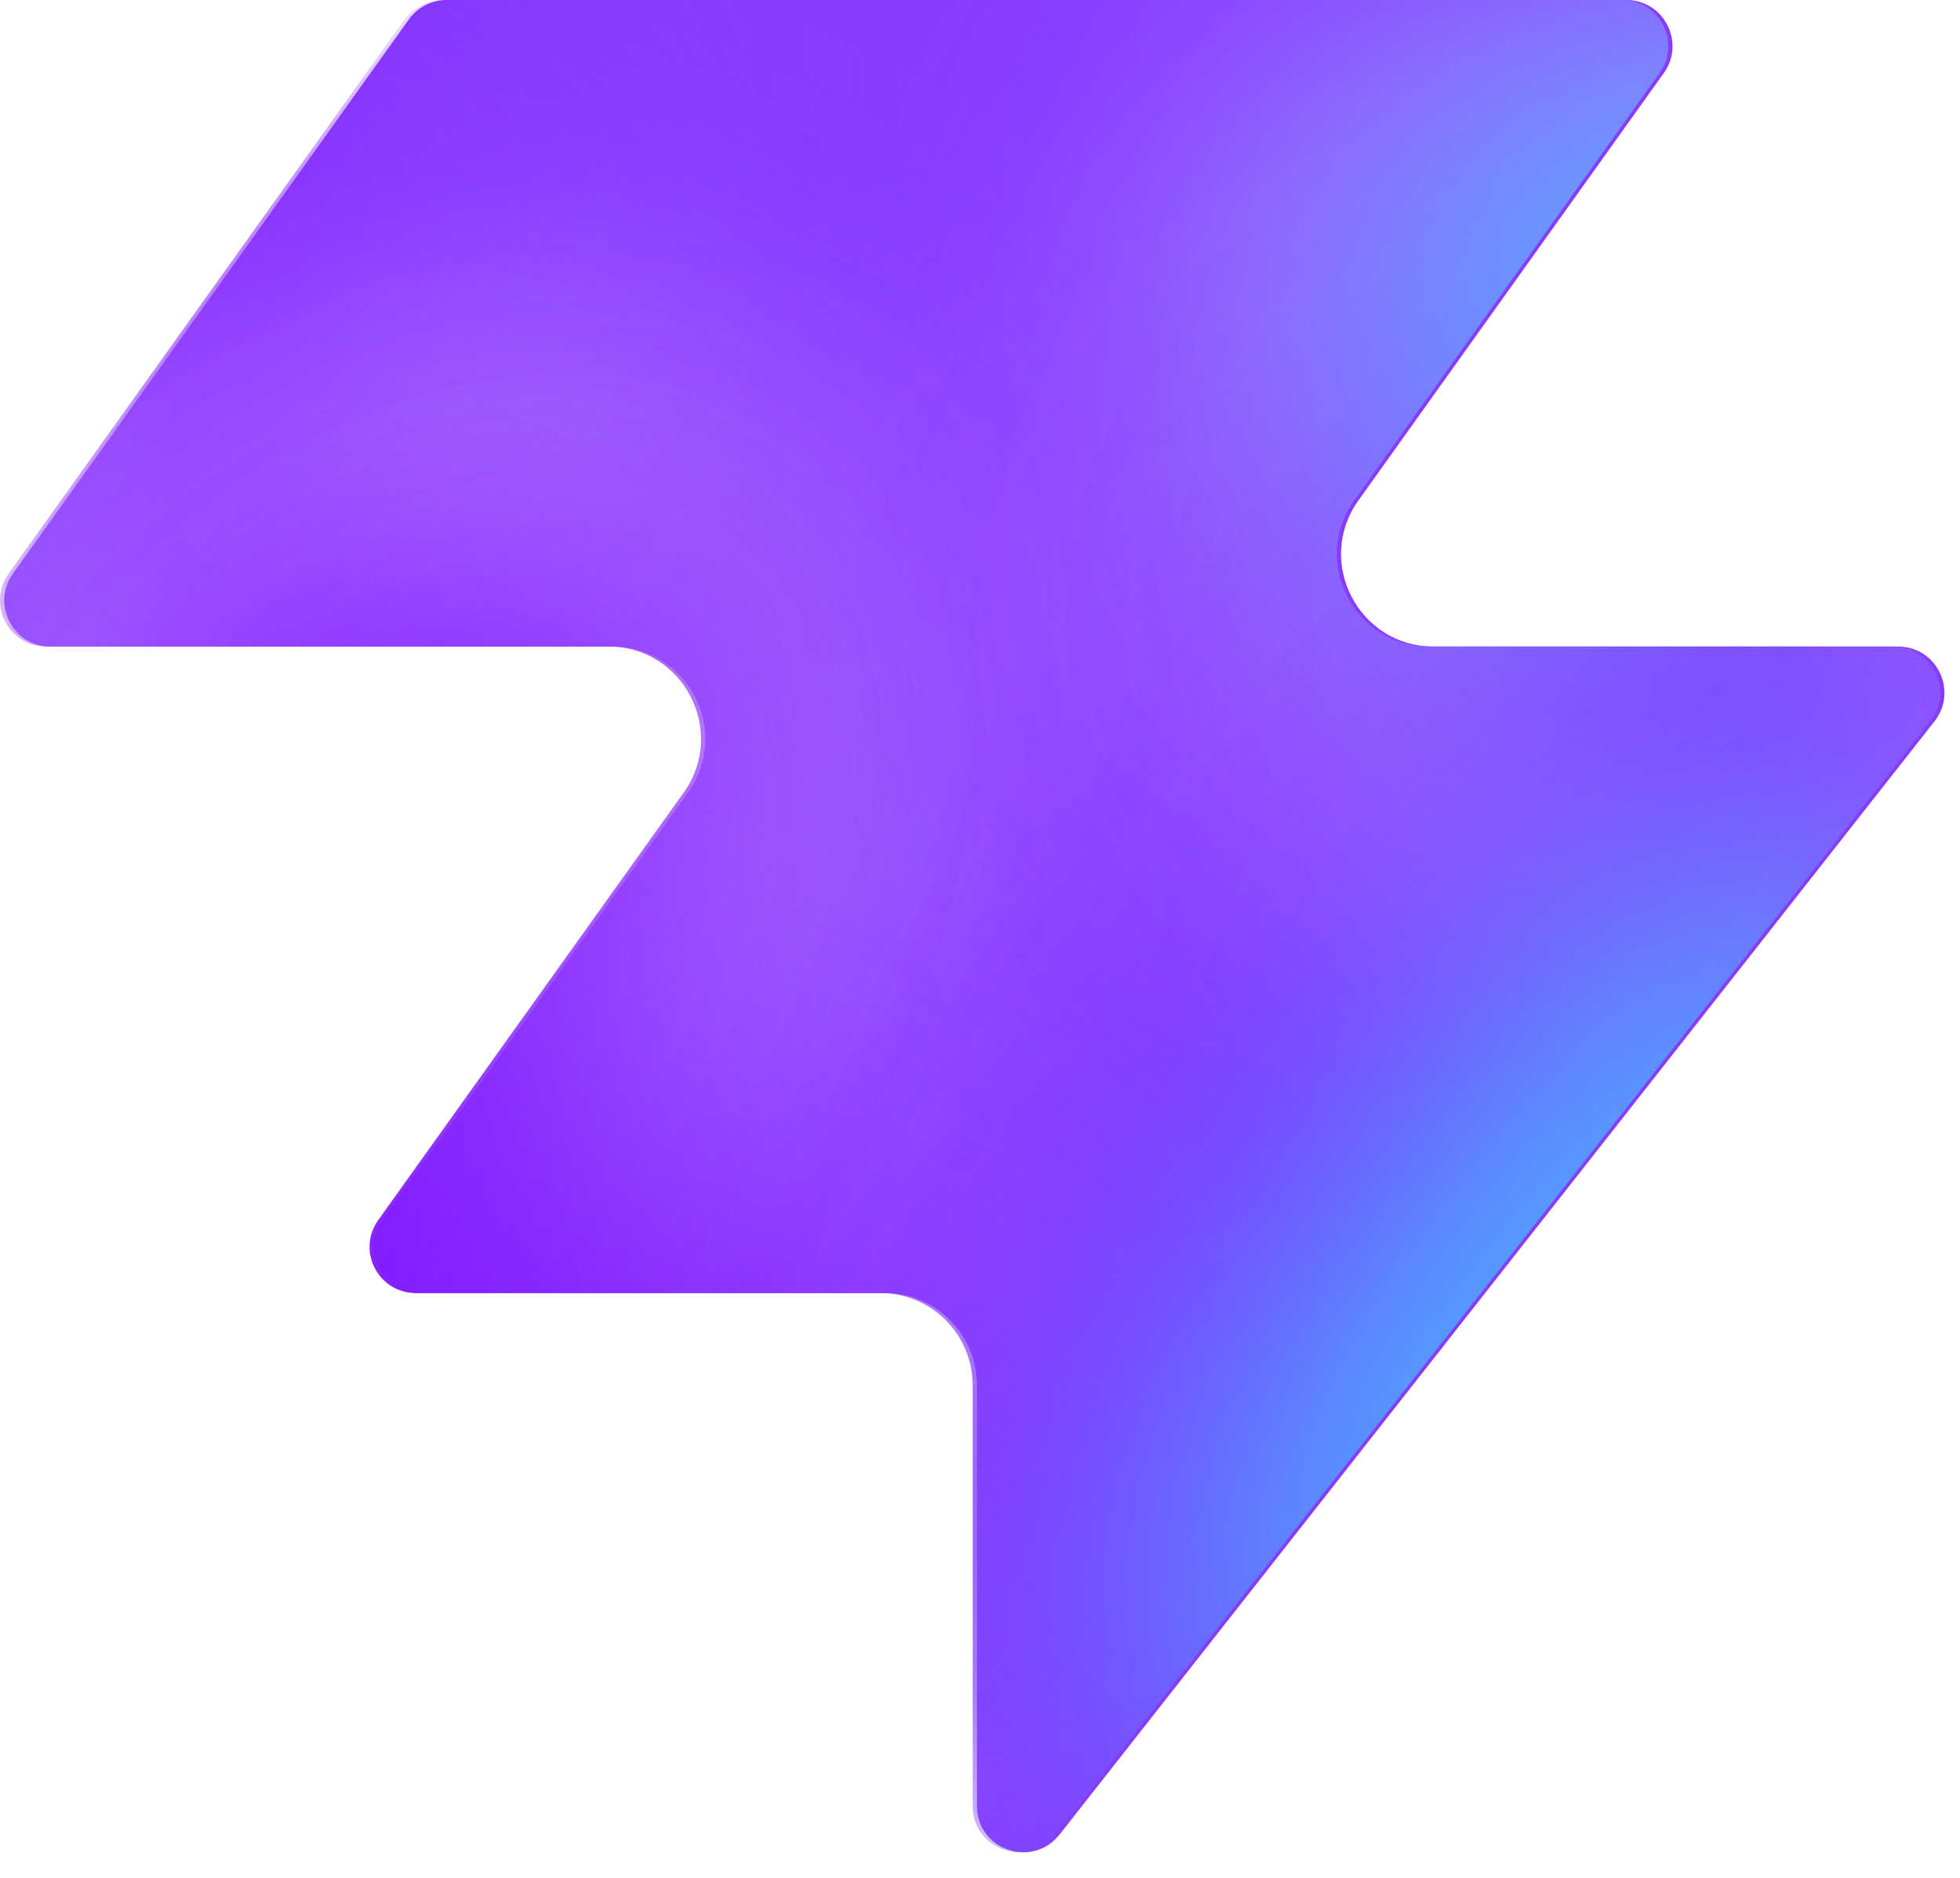
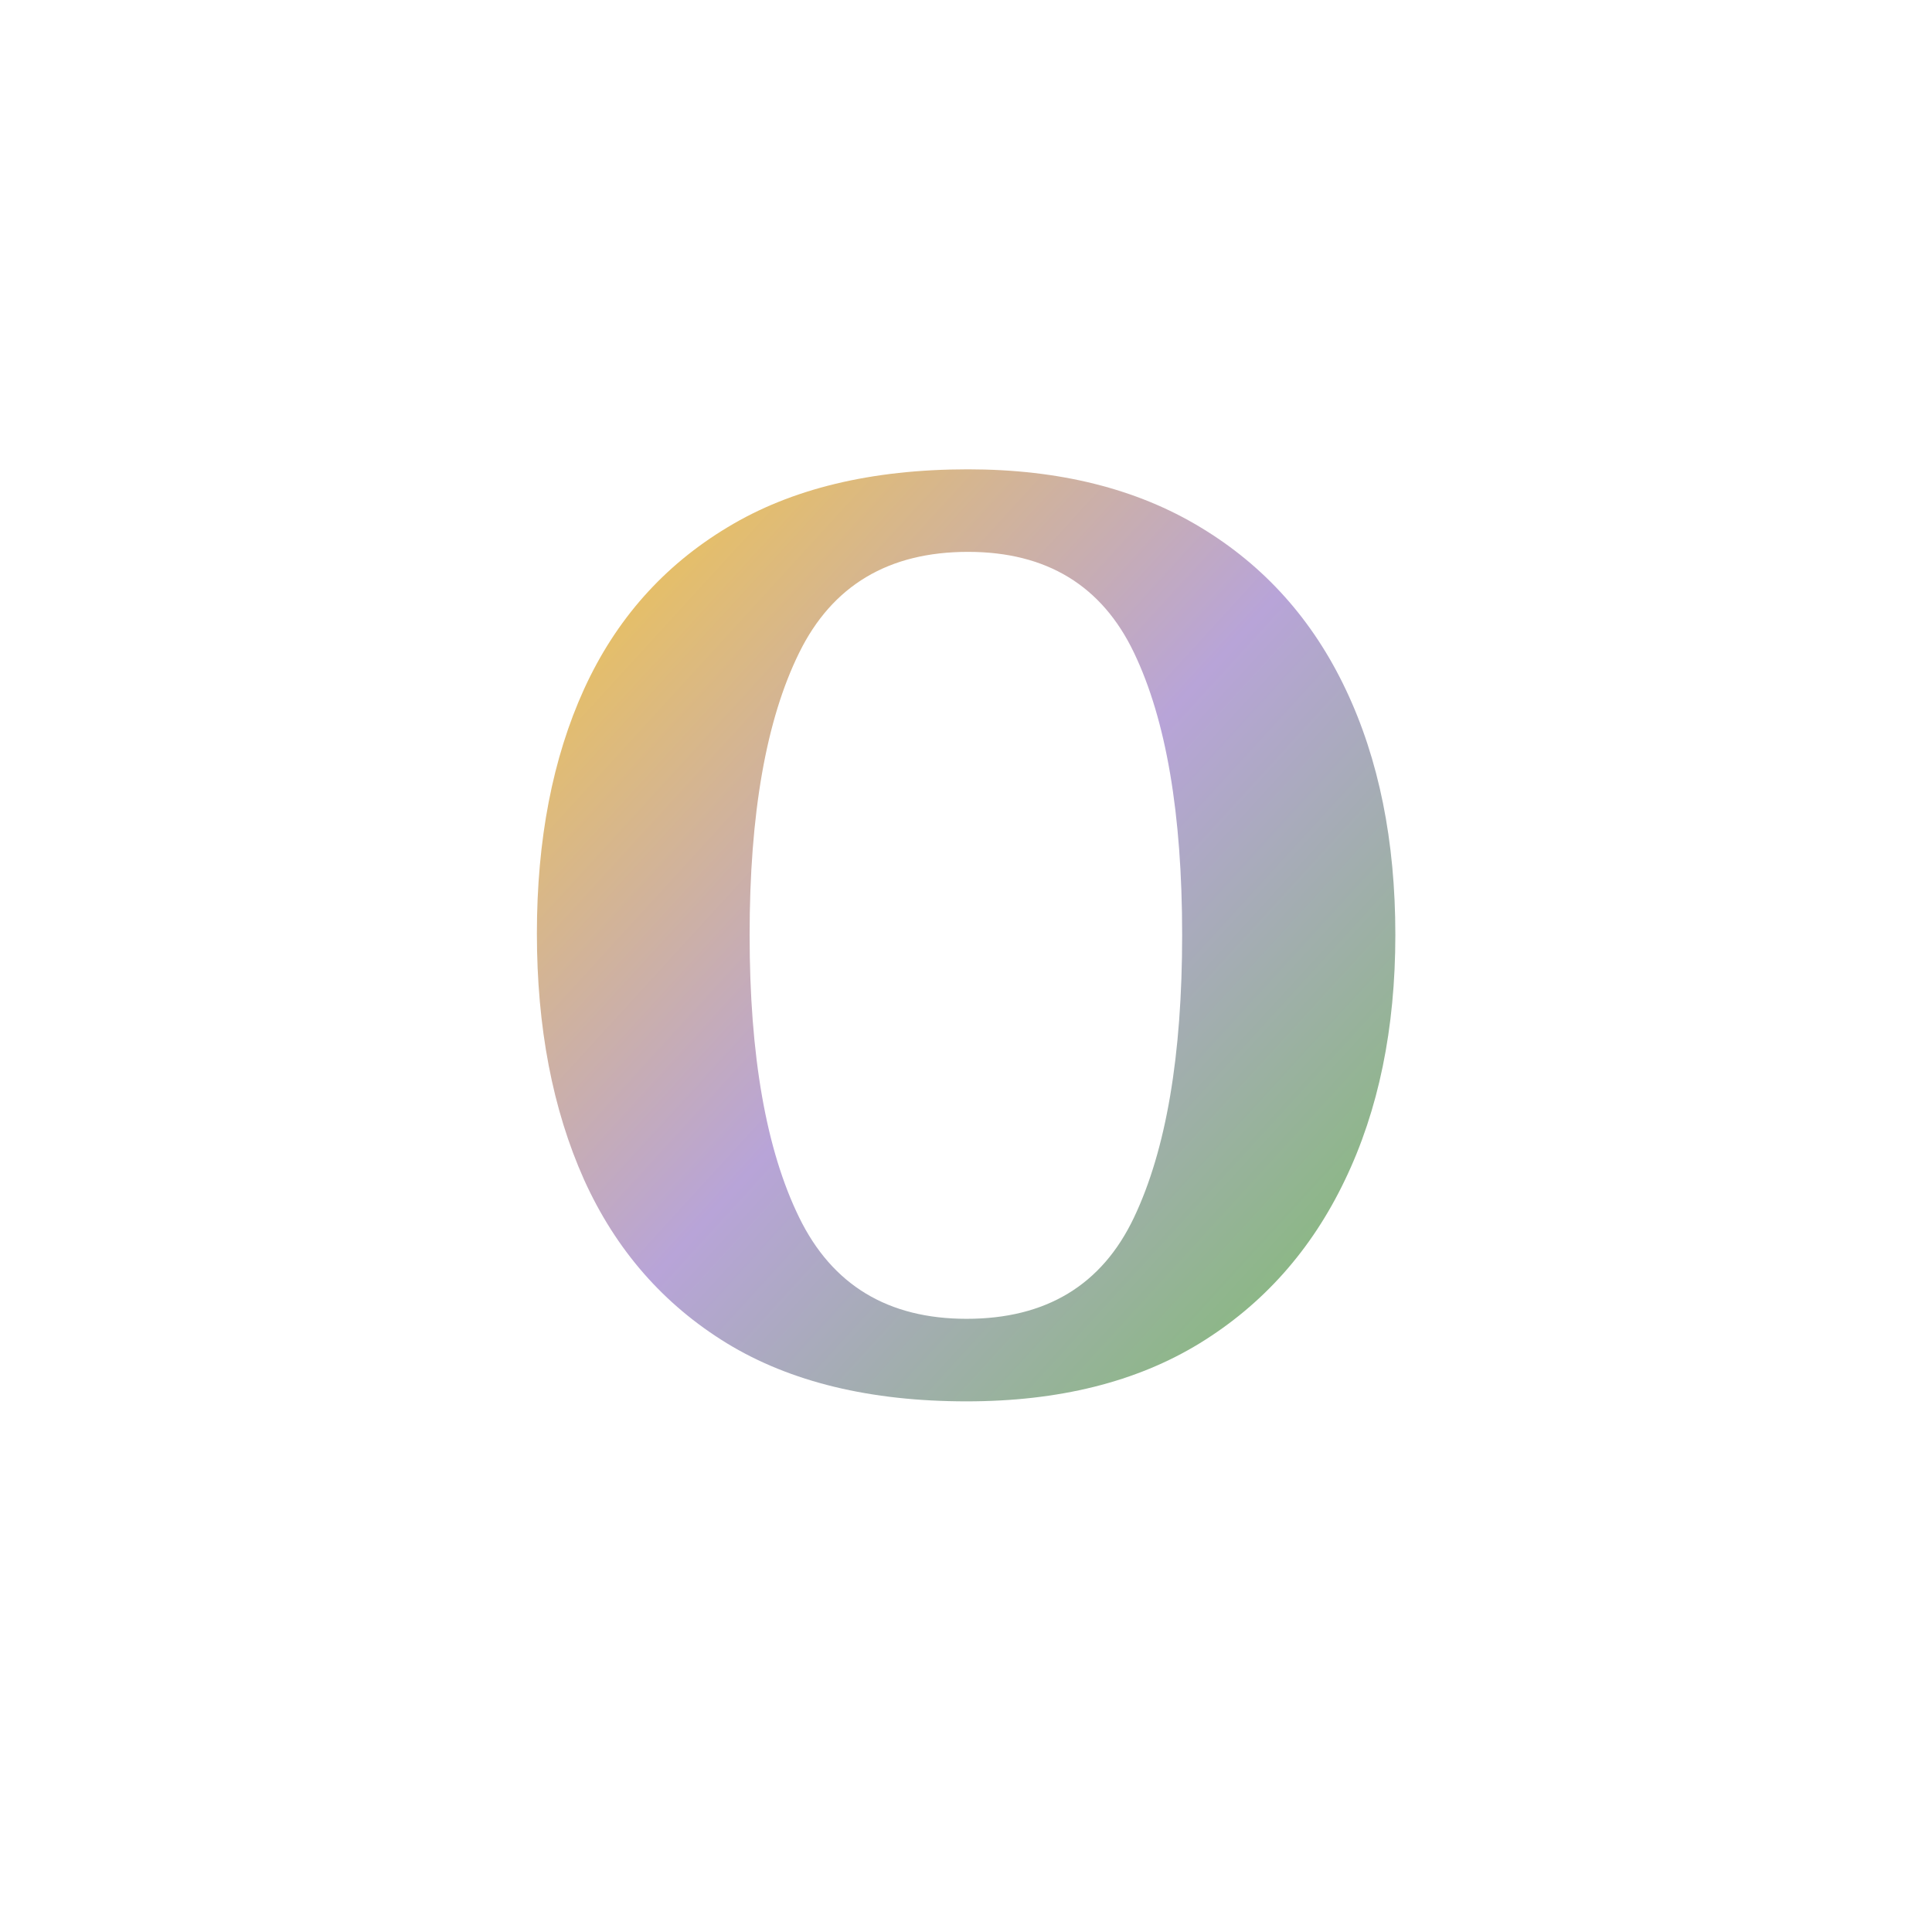
- <svg xmlns="http://www.w3.org/2000/svg" width="48" height="46" fill="none" viewBox="0 0 48 46">
-   <path fill="#863bff" d="M25.946 44.938c-.664.845-2.021.375-2.021-.698V33.937a2.26 2.26 0 0 0-2.262-2.262H10.287c-.92 0-1.456-1.04-.92-1.788l7.48-10.471c1.07-1.497 0-3.578-1.842-3.578H1.237c-.92 0-1.456-1.04-.92-1.788L10.013.474c.214-.297.556-.474.92-.474h28.894c.92 0 1.456 1.04.92 1.788l-7.48 10.471c-1.07 1.498 0 3.579 1.842 3.579h11.377c.943 0 1.473 1.088.89 1.83L25.947 44.94z" style="fill:#863bff;fill:color(display-p3 .525 .23 1);fill-opacity:1" />
-   <mask id="a" width="48" height="46" x="0" y="0" maskUnits="userSpaceOnUse" style="mask-type:alpha">
-     <path fill="#000" d="M25.842 44.938c-.664.844-2.021.375-2.021-.698V33.937a2.26 2.26 0 0 0-2.262-2.262H10.183c-.92 0-1.456-1.04-.92-1.788l7.48-10.471c1.07-1.498 0-3.579-1.842-3.579H1.133c-.92 0-1.456-1.04-.92-1.787L9.91.473c.214-.297.556-.474.92-.474h28.894c.92 0 1.456 1.04.92 1.788l-7.48 10.471c-1.07 1.498 0 3.578 1.842 3.578h11.377c.943 0 1.473 1.088.89 1.832L25.843 44.94z" style="fill:#000;fill-opacity:1" />
-   </mask>
-   <g mask="url(#a)">
-     <g filter="url(#b)">
-       <ellipse cx="5.508" cy="14.704" fill="#ede6ff" rx="5.508" ry="14.704" style="fill:#ede6ff;fill:color(display-p3 .927 .903 1);fill-opacity:1" transform="matrix(.00324 1 1 -.00324 -4.47 31.516)" />
-     </g>
-     <g filter="url(#c)">
-       <ellipse cx="10.399" cy="29.851" fill="#ede6ff" rx="10.399" ry="29.851" style="fill:#ede6ff;fill:color(display-p3 .927 .903 1);fill-opacity:1" transform="matrix(.00324 1 1 -.00324 -39.328 7.883)" />
-     </g>
-     <g filter="url(#d)">
-       <ellipse cx="5.508" cy="30.487" fill="#7e14ff" rx="5.508" ry="30.487" style="fill:#7e14ff;fill:color(display-p3 .492 .077 1);fill-opacity:1" transform="rotate(89.814 -25.913 -14.639)scale(1 -1)" />
-     </g>
-     <g filter="url(#e)">
-       <ellipse cx="5.508" cy="30.599" fill="#7e14ff" rx="5.508" ry="30.599" style="fill:#7e14ff;fill:color(display-p3 .492 .077 1);fill-opacity:1" transform="rotate(89.814 -32.644 -3.334)scale(1 -1)" />
-     </g>
-     <g filter="url(#f)">
-       <ellipse cx="5.508" cy="30.599" fill="#7e14ff" rx="5.508" ry="30.599" style="fill:#7e14ff;fill:color(display-p3 .492 .077 1);fill-opacity:1" transform="matrix(.00324 1 1 -.00324 -34.34 30.47)" />
-     </g>
-     <g filter="url(#g)">
-       <ellipse cx="14.072" cy="22.078" fill="#ede6ff" rx="14.072" ry="22.078" style="fill:#ede6ff;fill:color(display-p3 .927 .903 1);fill-opacity:1" transform="rotate(93.35 24.506 48.493)scale(-1 1)" />
-     </g>
-     <g filter="url(#h)">
-       <ellipse cx="3.47" cy="21.501" fill="#7e14ff" rx="3.47" ry="21.501" style="fill:#7e14ff;fill:color(display-p3 .492 .077 1);fill-opacity:1" transform="rotate(89.009 28.708 47.59)scale(-1 1)" />
-     </g>
-     <g filter="url(#i)">
-       <ellipse cx="3.47" cy="21.501" fill="#7e14ff" rx="3.47" ry="21.501" style="fill:#7e14ff;fill:color(display-p3 .492 .077 1);fill-opacity:1" transform="rotate(89.009 28.708 47.59)scale(-1 1)" />
-     </g>
-     <g filter="url(#j)">
-       <ellipse cx=".387" cy="8.972" fill="#7e14ff" rx="4.407" ry="29.108" style="fill:#7e14ff;fill:color(display-p3 .492 .077 1);fill-opacity:1" transform="rotate(39.51 .387 8.972)" />
-     </g>
-     <g filter="url(#k)">
-       <ellipse cx="47.523" cy="-6.092" fill="#7e14ff" rx="4.407" ry="29.108" style="fill:#7e14ff;fill:color(display-p3 .492 .077 1);fill-opacity:1" transform="rotate(37.892 47.523 -6.092)" />
-     </g>
-     <g filter="url(#l)">
-       <ellipse cx="41.412" cy="6.333" fill="#47bfff" rx="5.971" ry="9.665" style="fill:#47bfff;fill:color(display-p3 .28 .748 1);fill-opacity:1" transform="rotate(37.892 41.412 6.333)" />
-     </g>
-     <g filter="url(#m)">
-       <ellipse cx="-1.879" cy="38.332" fill="#7e14ff" rx="4.407" ry="29.108" style="fill:#7e14ff;fill:color(display-p3 .492 .077 1);fill-opacity:1" transform="rotate(37.892 -1.88 38.332)" />
-     </g>
-     <g filter="url(#n)">
-       <ellipse cx="-1.879" cy="38.332" fill="#7e14ff" rx="4.407" ry="29.108" style="fill:#7e14ff;fill:color(display-p3 .492 .077 1);fill-opacity:1" transform="rotate(37.892 -1.88 38.332)" />
-     </g>
-     <g filter="url(#o)">
-       <ellipse cx="35.651" cy="29.907" fill="#7e14ff" rx="4.407" ry="29.108" style="fill:#7e14ff;fill:color(display-p3 .492 .077 1);fill-opacity:1" transform="rotate(37.892 35.651 29.907)" />
-     </g>
-     <g filter="url(#p)">
-       <ellipse cx="38.418" cy="32.4" fill="#47bfff" rx="5.971" ry="15.297" style="fill:#47bfff;fill:color(display-p3 .28 .748 1);fill-opacity:1" transform="rotate(37.892 38.418 32.4)" />
-     </g>
-   </g>
+ <svg xmlns="http://www.w3.org/2000/svg" viewBox="0 0 64 64">
  <defs>
-     <filter id="b" width="60.045" height="41.654" x="-19.77" y="16.149" color-interpolation-filters="sRGB" filterUnits="userSpaceOnUse">
-       <feFlood flood-opacity="0" result="BackgroundImageFix" />
-       <feBlend in="SourceGraphic" in2="BackgroundImageFix" result="shape" />
-       <feGaussianBlur result="effect1_foregroundBlur_2002_17158" stdDeviation="7.659" />
-     </filter>
-     <filter id="c" width="90.34" height="51.437" x="-54.613" y="-7.533" color-interpolation-filters="sRGB" filterUnits="userSpaceOnUse">
-       <feFlood flood-opacity="0" result="BackgroundImageFix" />
-       <feBlend in="SourceGraphic" in2="BackgroundImageFix" result="shape" />
-       <feGaussianBlur result="effect1_foregroundBlur_2002_17158" stdDeviation="7.659" />
-     </filter>
-     <filter id="d" width="79.355" height="29.4" x="-49.64" y="2.03" color-interpolation-filters="sRGB" filterUnits="userSpaceOnUse">
-       <feFlood flood-opacity="0" result="BackgroundImageFix" />
-       <feBlend in="SourceGraphic" in2="BackgroundImageFix" result="shape" />
-       <feGaussianBlur result="effect1_foregroundBlur_2002_17158" stdDeviation="4.596" />
-     </filter>
-     <filter id="e" width="79.579" height="29.4" x="-45.045" y="20.029" color-interpolation-filters="sRGB" filterUnits="userSpaceOnUse">
-       <feFlood flood-opacity="0" result="BackgroundImageFix" />
-       <feBlend in="SourceGraphic" in2="BackgroundImageFix" result="shape" />
-       <feGaussianBlur result="effect1_foregroundBlur_2002_17158" stdDeviation="4.596" />
-     </filter>
-     <filter id="f" width="79.579" height="29.4" x="-43.513" y="21.178" color-interpolation-filters="sRGB" filterUnits="userSpaceOnUse">
-       <feFlood flood-opacity="0" result="BackgroundImageFix" />
-       <feBlend in="SourceGraphic" in2="BackgroundImageFix" result="shape" />
-       <feGaussianBlur result="effect1_foregroundBlur_2002_17158" stdDeviation="4.596" />
-     </filter>
-     <filter id="g" width="74.749" height="58.852" x="15.756" y="-17.901" color-interpolation-filters="sRGB" filterUnits="userSpaceOnUse">
-       <feFlood flood-opacity="0" result="BackgroundImageFix" />
-       <feBlend in="SourceGraphic" in2="BackgroundImageFix" result="shape" />
-       <feGaussianBlur result="effect1_foregroundBlur_2002_17158" stdDeviation="7.659" />
-     </filter>
-     <filter id="h" width="61.377" height="25.362" x="23.548" y="2.284" color-interpolation-filters="sRGB" filterUnits="userSpaceOnUse">
-       <feFlood flood-opacity="0" result="BackgroundImageFix" />
-       <feBlend in="SourceGraphic" in2="BackgroundImageFix" result="shape" />
-       <feGaussianBlur result="effect1_foregroundBlur_2002_17158" stdDeviation="4.596" />
-     </filter>
-     <filter id="i" width="61.377" height="25.362" x="23.548" y="2.284" color-interpolation-filters="sRGB" filterUnits="userSpaceOnUse">
-       <feFlood flood-opacity="0" result="BackgroundImageFix" />
-       <feBlend in="SourceGraphic" in2="BackgroundImageFix" result="shape" />
-       <feGaussianBlur result="effect1_foregroundBlur_2002_17158" stdDeviation="4.596" />
-     </filter>
-     <filter id="j" width="56.045" height="63.649" x="-27.636" y="-22.853" color-interpolation-filters="sRGB" filterUnits="userSpaceOnUse">
-       <feFlood flood-opacity="0" result="BackgroundImageFix" />
-       <feBlend in="SourceGraphic" in2="BackgroundImageFix" result="shape" />
-       <feGaussianBlur result="effect1_foregroundBlur_2002_17158" stdDeviation="4.596" />
-     </filter>
-     <filter id="k" width="54.814" height="64.646" x="20.116" y="-38.415" color-interpolation-filters="sRGB" filterUnits="userSpaceOnUse">
-       <feFlood flood-opacity="0" result="BackgroundImageFix" />
-       <feBlend in="SourceGraphic" in2="BackgroundImageFix" result="shape" />
-       <feGaussianBlur result="effect1_foregroundBlur_2002_17158" stdDeviation="4.596" />
-     </filter>
-     <filter id="l" width="33.541" height="35.313" x="24.641" y="-11.323" color-interpolation-filters="sRGB" filterUnits="userSpaceOnUse">
-       <feFlood flood-opacity="0" result="BackgroundImageFix" />
-       <feBlend in="SourceGraphic" in2="BackgroundImageFix" result="shape" />
-       <feGaussianBlur result="effect1_foregroundBlur_2002_17158" stdDeviation="4.596" />
-     </filter>
-     <filter id="m" width="54.814" height="64.646" x="-29.286" y="6.009" color-interpolation-filters="sRGB" filterUnits="userSpaceOnUse">
-       <feFlood flood-opacity="0" result="BackgroundImageFix" />
-       <feBlend in="SourceGraphic" in2="BackgroundImageFix" result="shape" />
-       <feGaussianBlur result="effect1_foregroundBlur_2002_17158" stdDeviation="4.596" />
-     </filter>
-     <filter id="n" width="54.814" height="64.646" x="-29.286" y="6.009" color-interpolation-filters="sRGB" filterUnits="userSpaceOnUse">
-       <feFlood flood-opacity="0" result="BackgroundImageFix" />
-       <feBlend in="SourceGraphic" in2="BackgroundImageFix" result="shape" />
-       <feGaussianBlur result="effect1_foregroundBlur_2002_17158" stdDeviation="4.596" />
-     </filter>
-     <filter id="o" width="54.814" height="64.646" x="8.244" y="-2.416" color-interpolation-filters="sRGB" filterUnits="userSpaceOnUse">
-       <feFlood flood-opacity="0" result="BackgroundImageFix" />
-       <feBlend in="SourceGraphic" in2="BackgroundImageFix" result="shape" />
-       <feGaussianBlur result="effect1_foregroundBlur_2002_17158" stdDeviation="4.596" />
-     </filter>
-     <filter id="p" width="39.409" height="43.623" x="18.713" y="10.588" color-interpolation-filters="sRGB" filterUnits="userSpaceOnUse">
-       <feFlood flood-opacity="0" result="BackgroundImageFix" />
-       <feBlend in="SourceGraphic" in2="BackgroundImageFix" result="shape" />
-       <feGaussianBlur result="effect1_foregroundBlur_2002_17158" stdDeviation="4.596" />
-     </filter>
+     <linearGradient id="g" x1="0%" y1="0%" x2="100%" y2="100%">
+       <stop offset="0%" stop-color="#F5C842" />
+       <stop offset="50%" stop-color="#B8A4D8" />
+       <stop offset="100%" stop-color="#7DBE6A" />
+     </linearGradient>
  </defs>
+   <text x="32" y="46" text-anchor="middle" font-family="Georgia, serif" font-size="42" font-weight="600" fill="url(#g)">O</text>
</svg>
